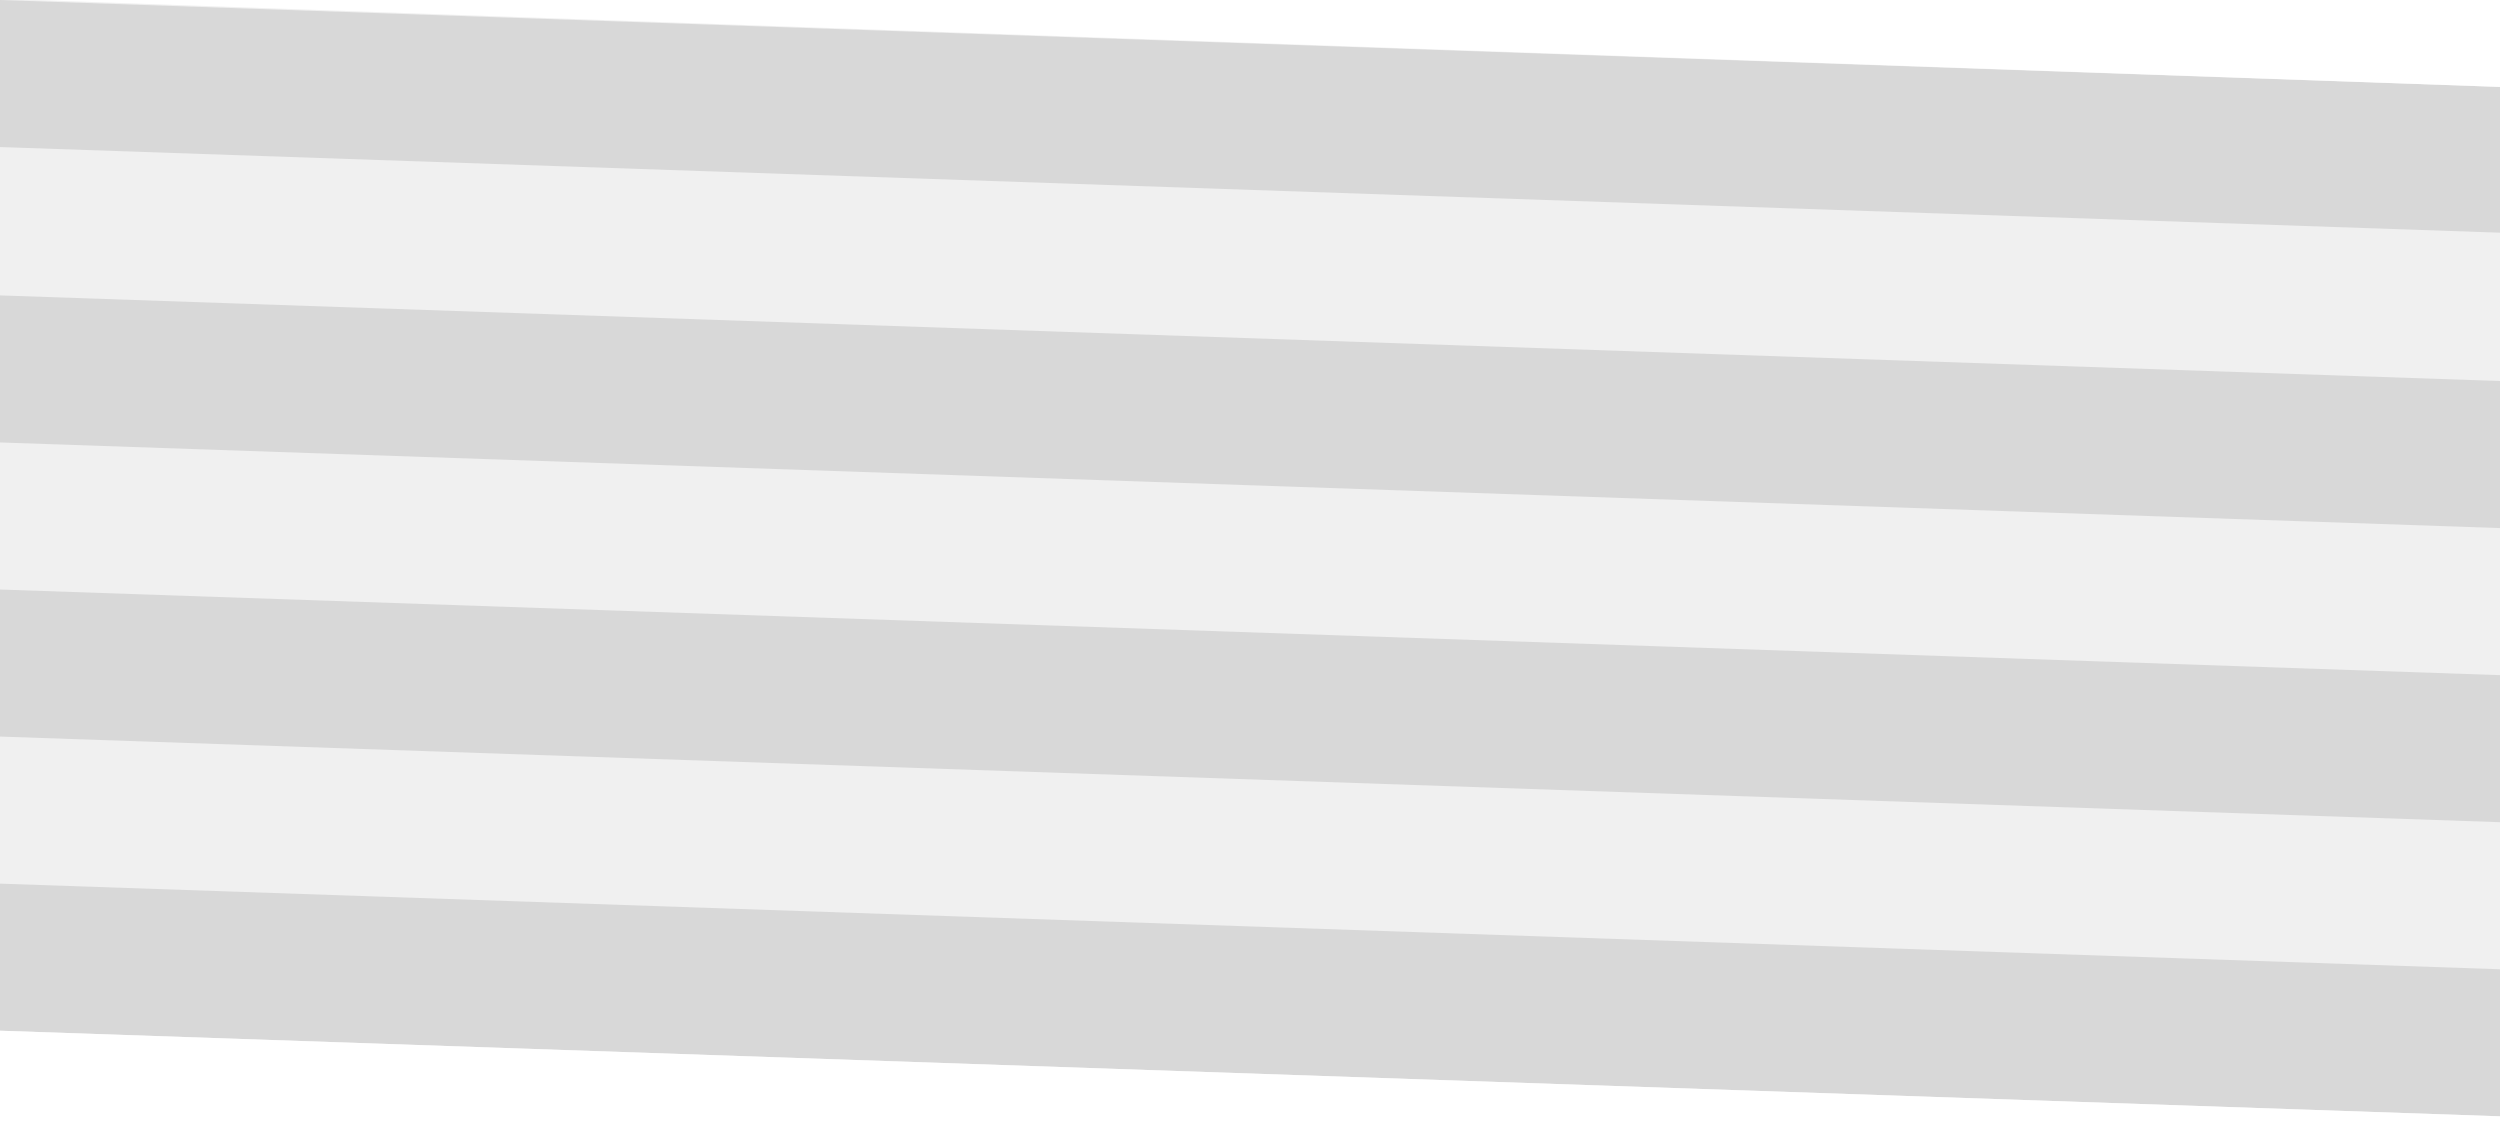
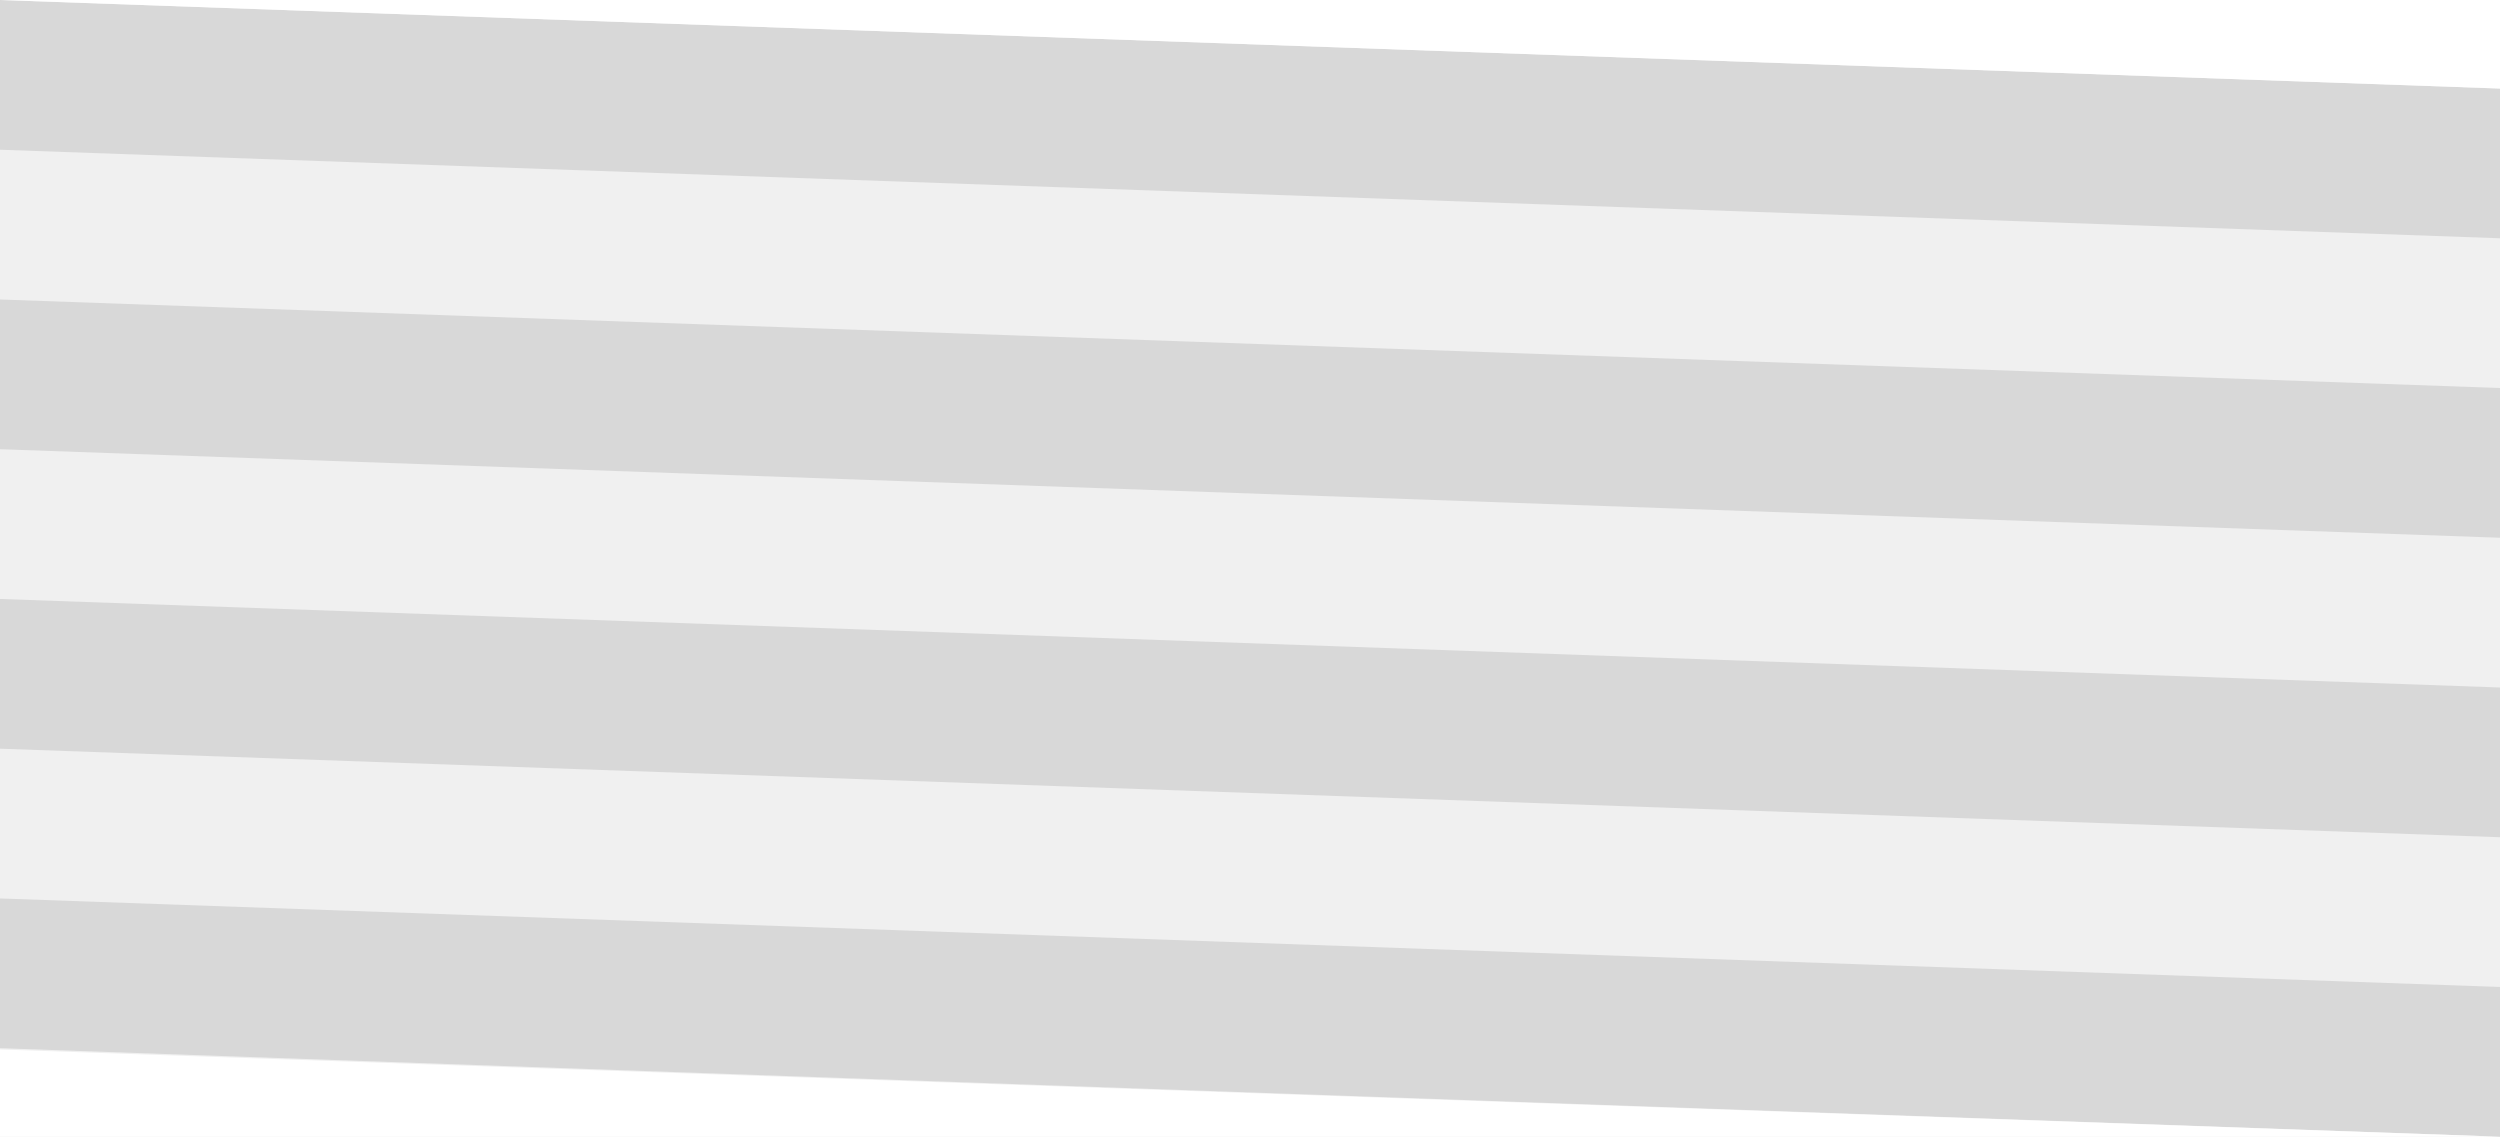
- <svg xmlns="http://www.w3.org/2000/svg" version="1.1" id="Calque_1" x="0px" y="0px" viewBox="0 0 1955 884" style="enable-background:new 0 0 1955 884;" xml:space="preserve">
+ <svg xmlns="http://www.w3.org/2000/svg" version="1.1" id="Calque_1" x="0px" y="0px" viewBox="0 0 1920 873" width="1920" height="873" xml:space="preserve">
  <style type="text/css">
- 	.st0{fill:none;}
	.st1{opacity:0.1;}
	.st2{fill:#FFFFFF;}
</style>
  <g>
-     <rect x="0" y="0" class="st0" width="1955" height="910" />
-     <polygon class="st1" points="1956,182 0,115 0,0 1956,68  " />
-     <polygon class="st2" points="1956,68 -1,-1 -1,-1 1956,-1  " />
-     <polygon class="st1" points="1956,643 0,576 0,461 1956,528  " />
-     <polygon class="st1" points="1956,873 0,806 0,691 1956,758  " />
-     <polygon class="st2" points="1956,911 -1,911 -1,806 1956,873  " />
-     <polygon class="st1" points="1956,413 0,346 0,231 1956,298  " />
+     <polygon class="st1" points="1920,183 0,115 0,0 1920,68  " />
+     <polygon class="st2" points="1920,68 0,0 0,0 1920,0  " />
+     <polygon class="st1" points="1920,643 0,575 0,460 1920,528  " />
+     <polygon class="st1" points="1920,873 0,805 0,690 1920,758  " />
+     <polygon class="st2" points="1920,873 0,873 0,806 1920,873  " />
+     <polygon class="st1" points="1920,413 0,345 0,230 1920,298  " />
  </g>
</svg>
